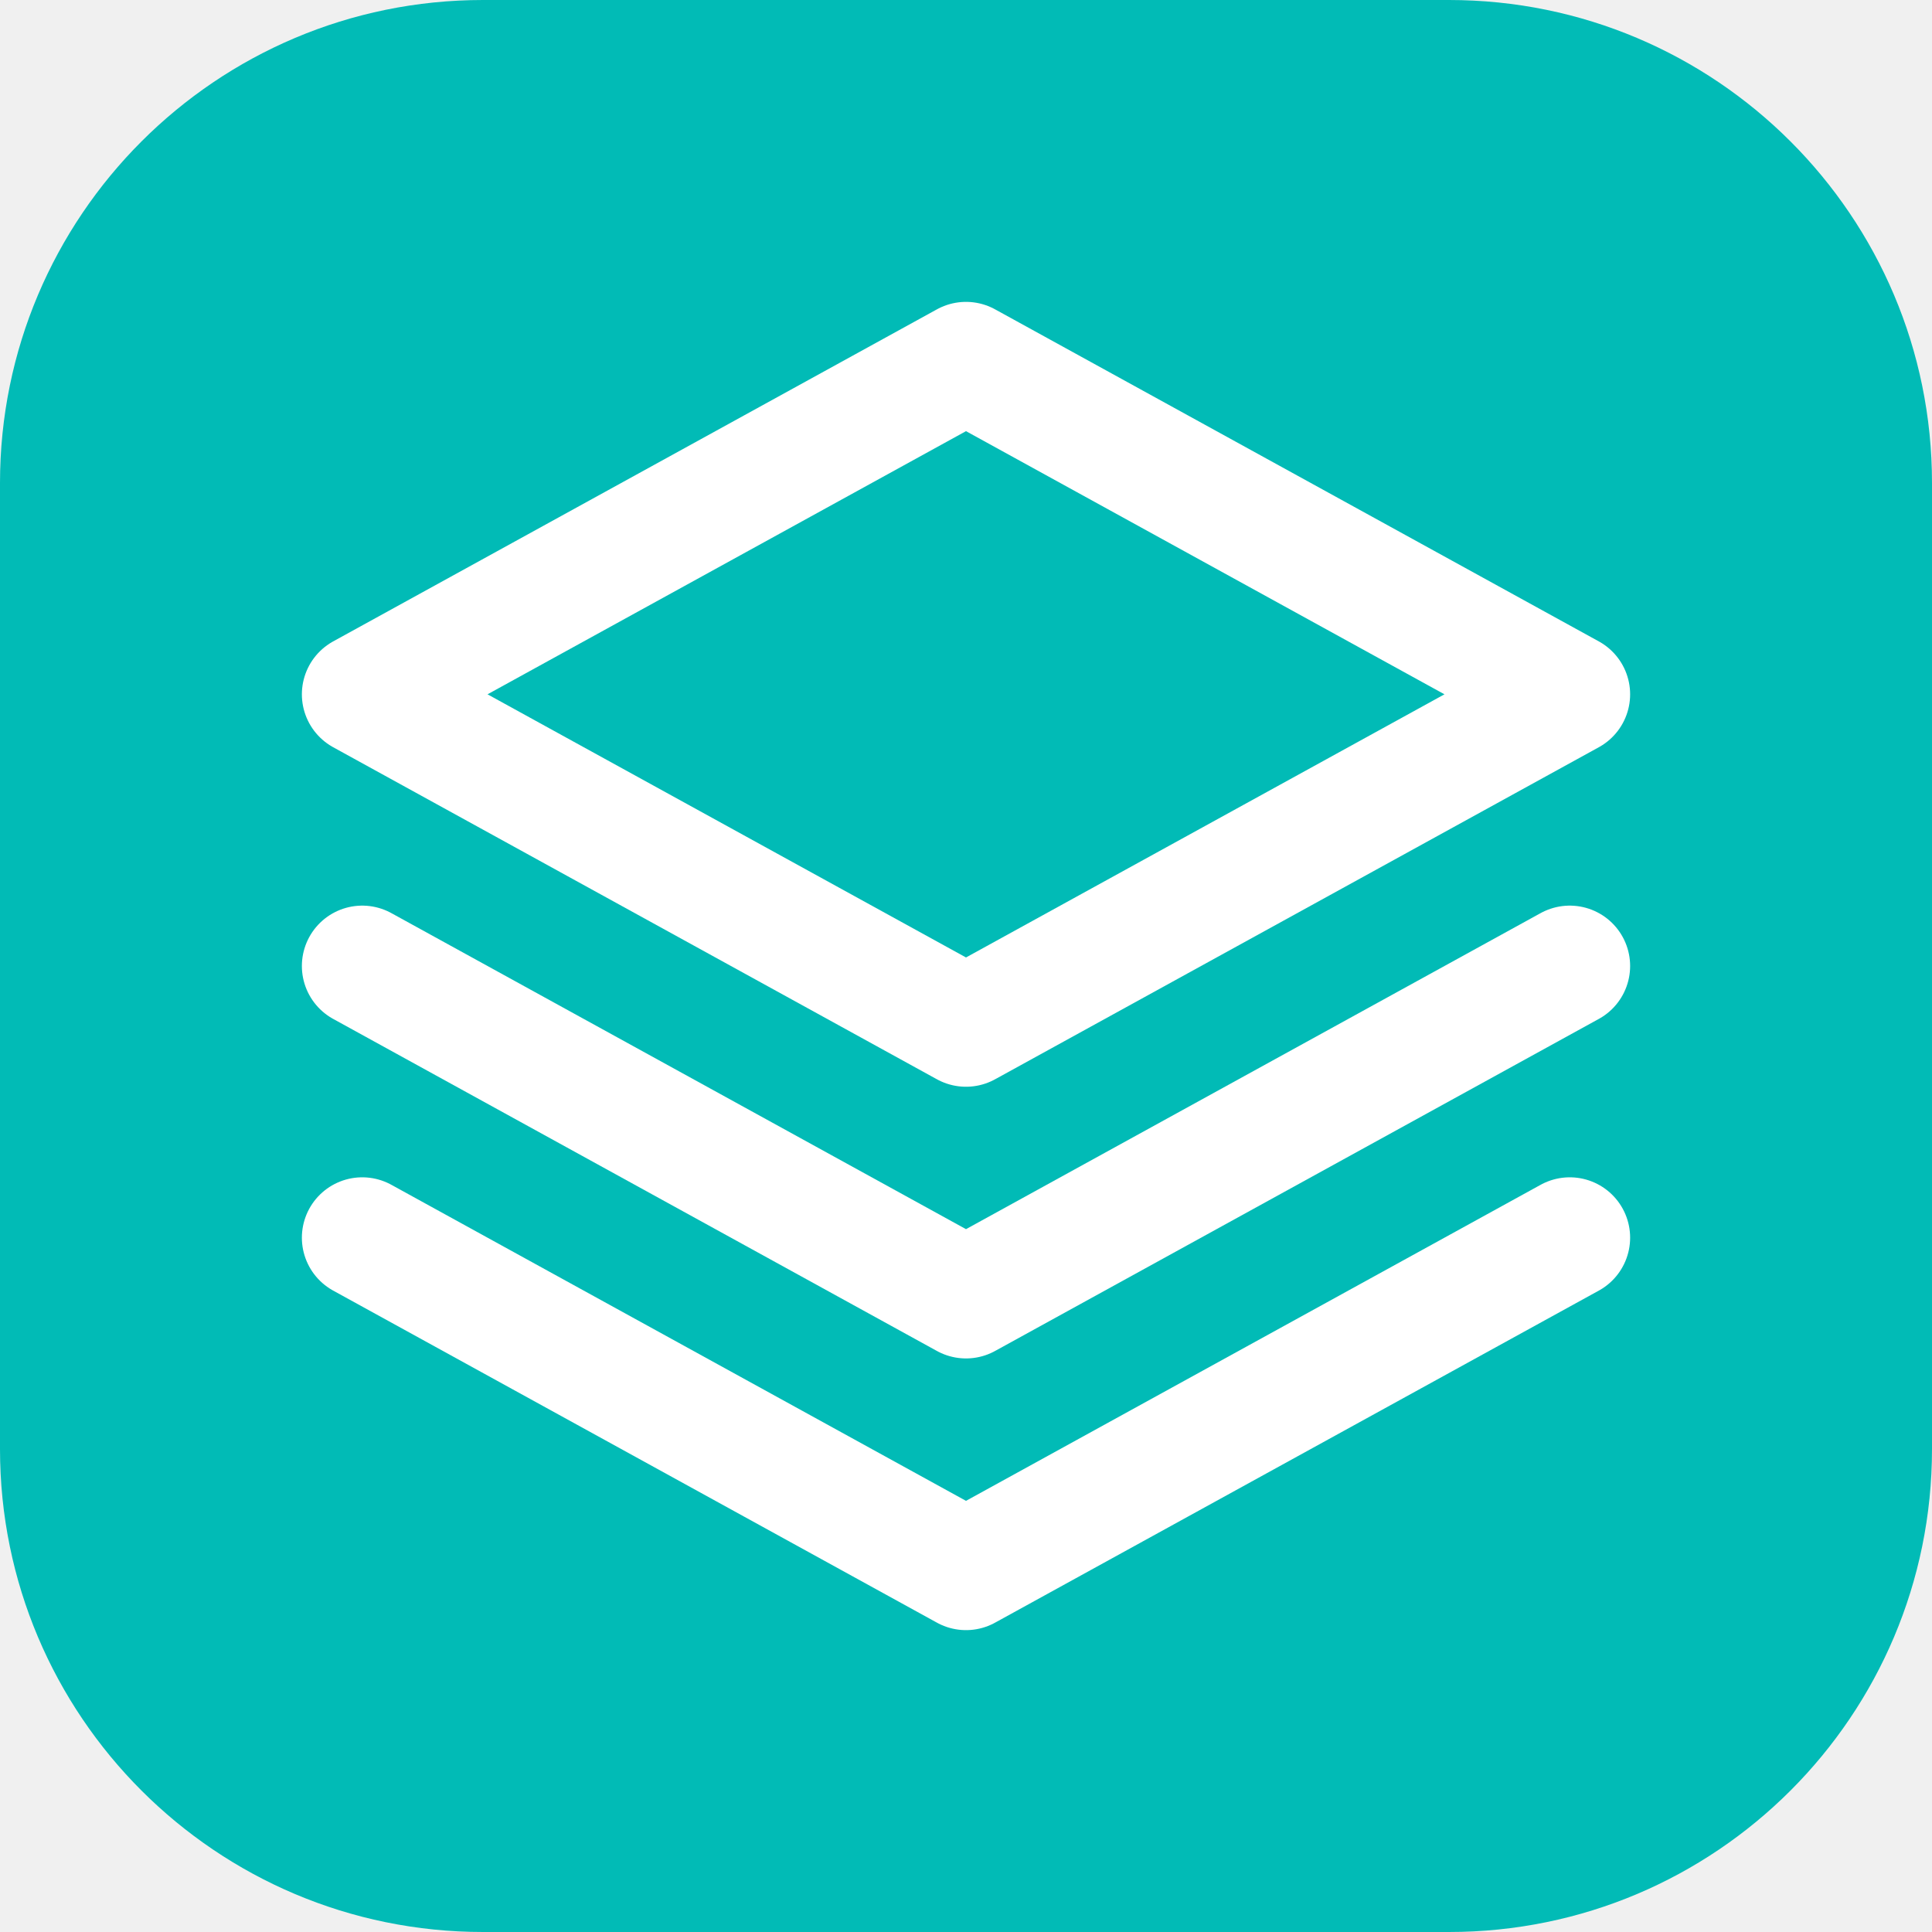
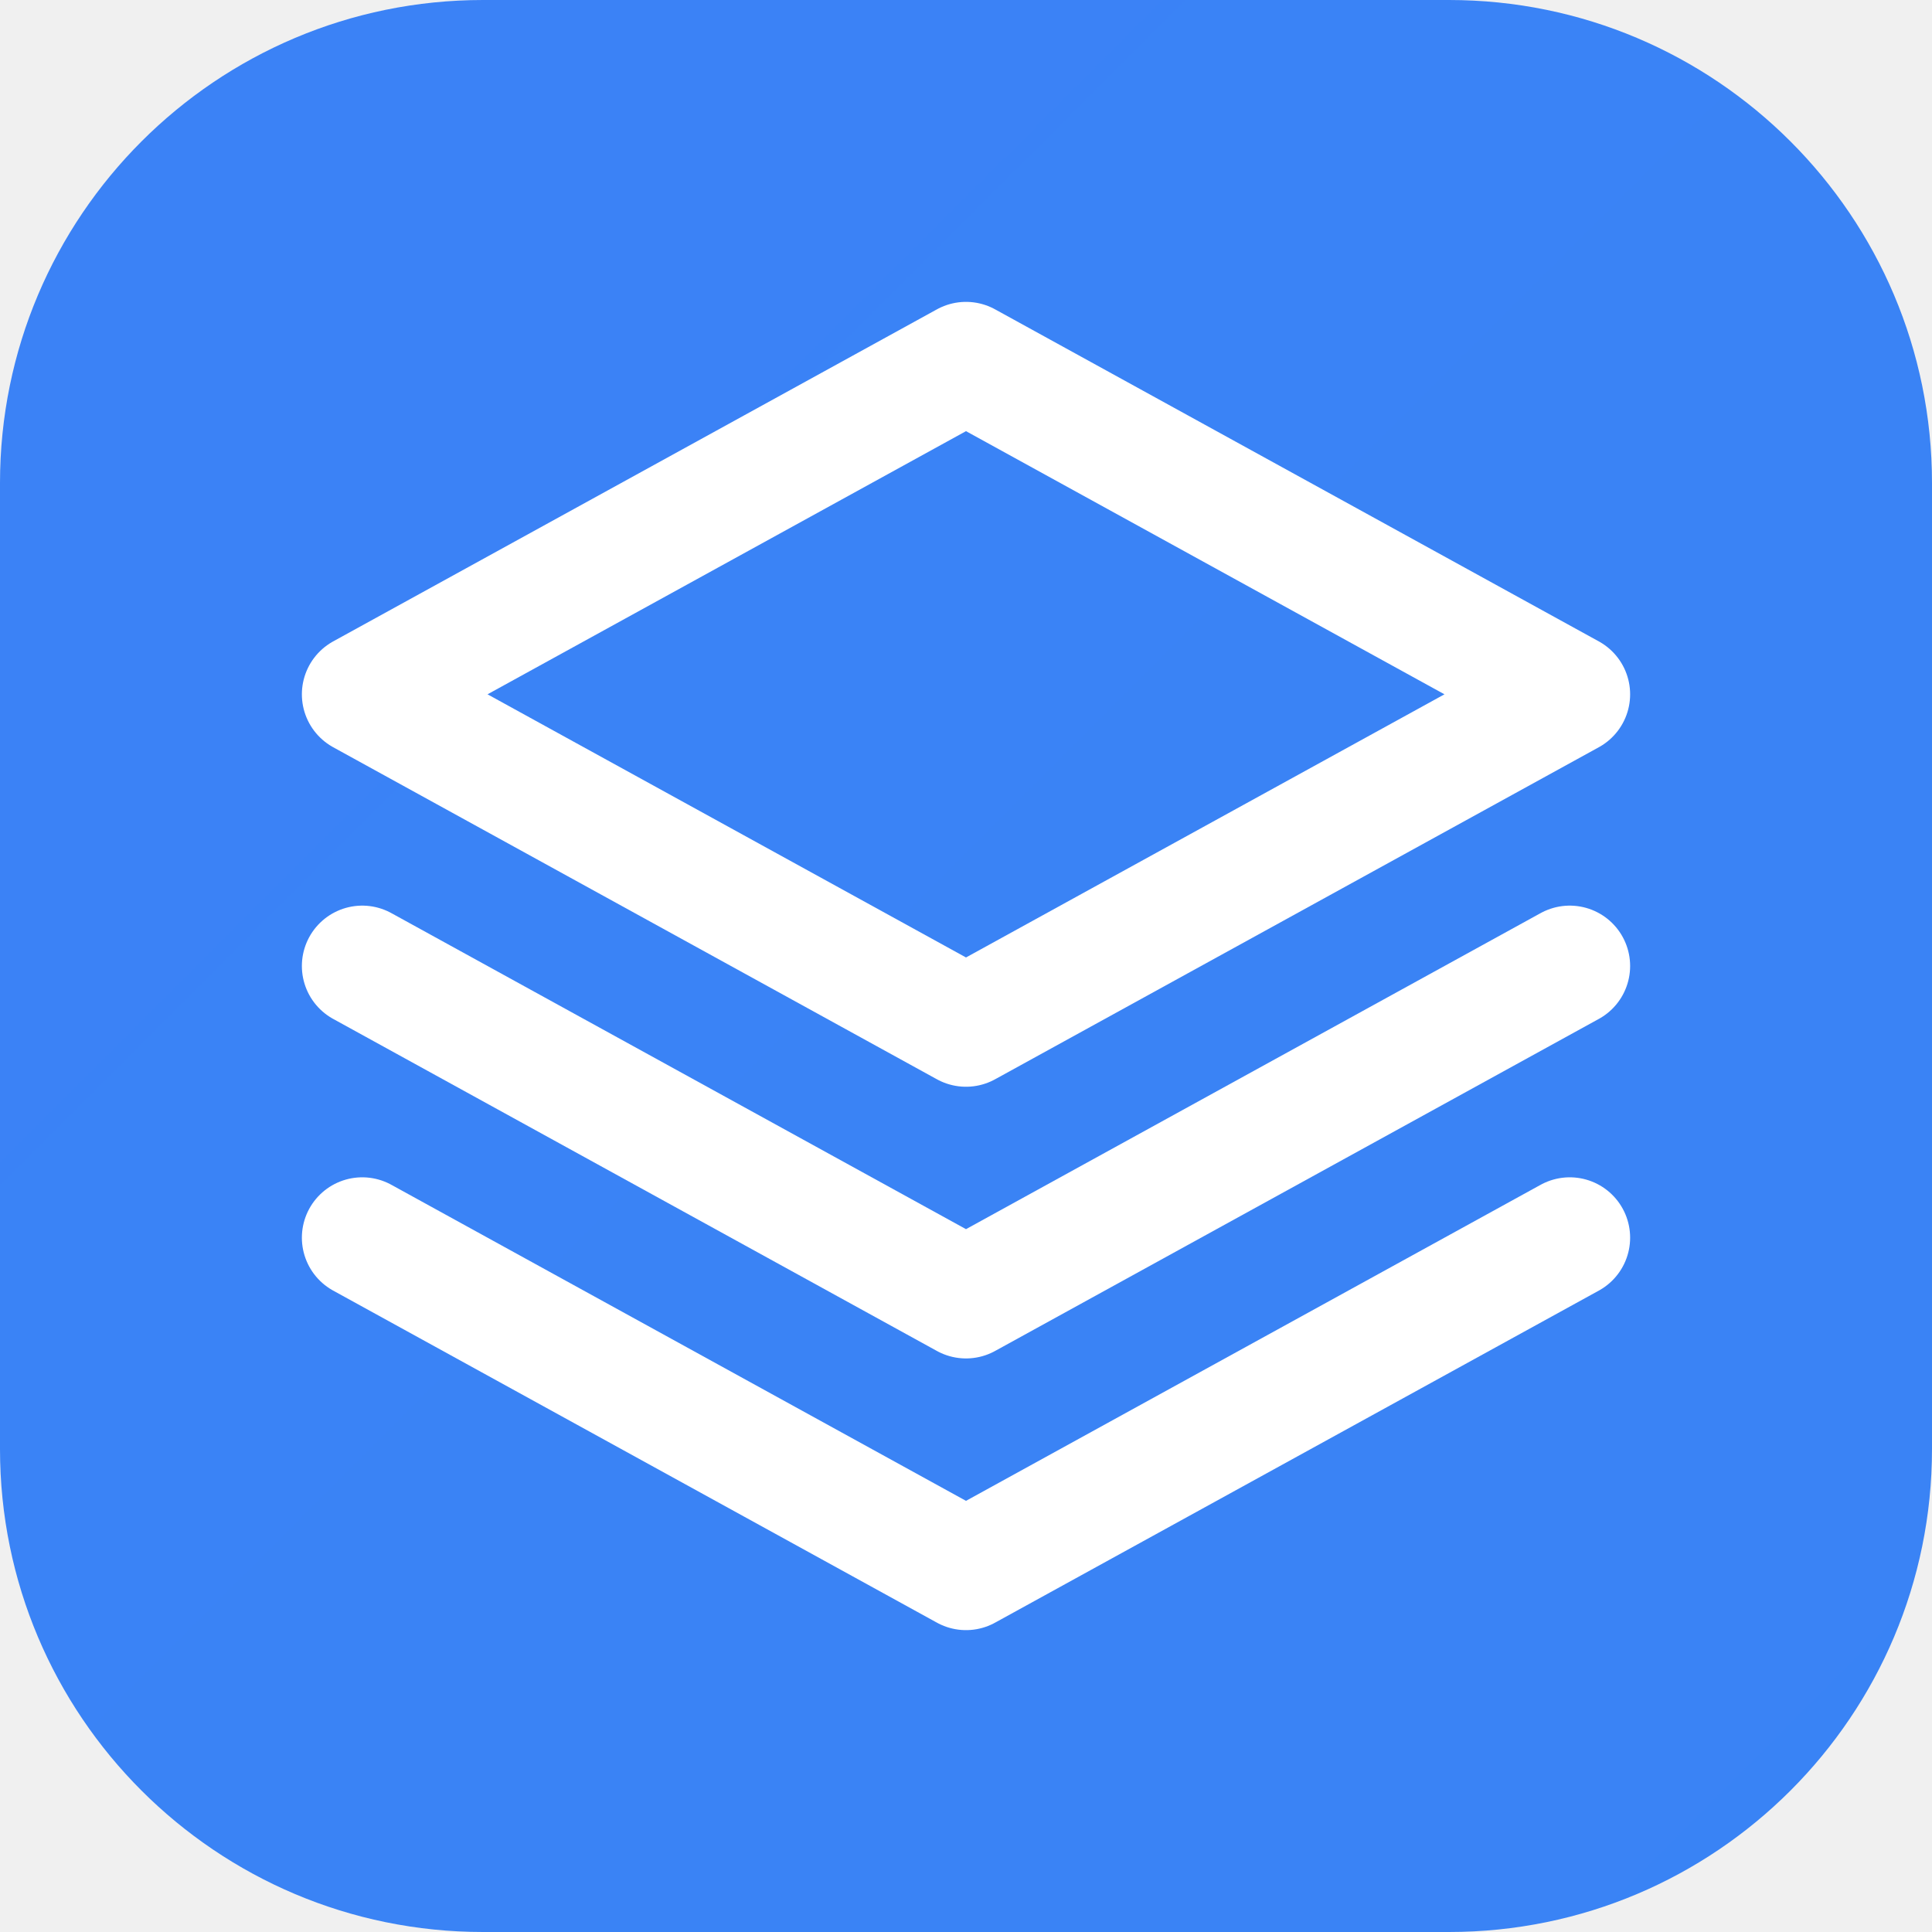
<svg xmlns="http://www.w3.org/2000/svg" viewBox="0 0 32 32" fill="none">
-   <rect width="32" height="32" rx="8" fill="#01bbb6" />
-   <path d="M16 6 6 11.5 16 17l10-5.5L16 6Z" stroke="#fff" stroke-width="2" stroke-linecap="round" stroke-linejoin="round" />
-   <path d="m6 16 10 5.5L26 16" stroke="#fff" stroke-width="2" stroke-linecap="round" stroke-linejoin="round" />
-   <path d="m6 20.5 10 5.5 10-5.5" stroke="#fff" stroke-width="2" stroke-linecap="round" stroke-linejoin="round" />
+   <rect width="32" height="32" rx="8" fill="url(#g)" />
+   <path d="M16 6L6 11.5l10 5.5 10-5.5L16 6z" stroke="#fff" stroke-width="2" stroke-linecap="round" stroke-linejoin="round" />
+   <path d="M6 20.5l10 5.5 10-5.5" stroke="#fff" stroke-width="2" stroke-linecap="round" stroke-linejoin="round" />
+   <path d="M6 16l10 5.5 10-5.5" stroke="#fff" stroke-width="2" stroke-linecap="round" stroke-linejoin="round" />
+   <defs>
+     <linearGradient id="g" x1="0" y1="0" x2="32" y2="32">
+       <stop stop-color="#3b82f6" />
+       <stop offset="1" stop-color="#06b6d4" />
+     </linearGradient>
+   </defs>
</svg>
